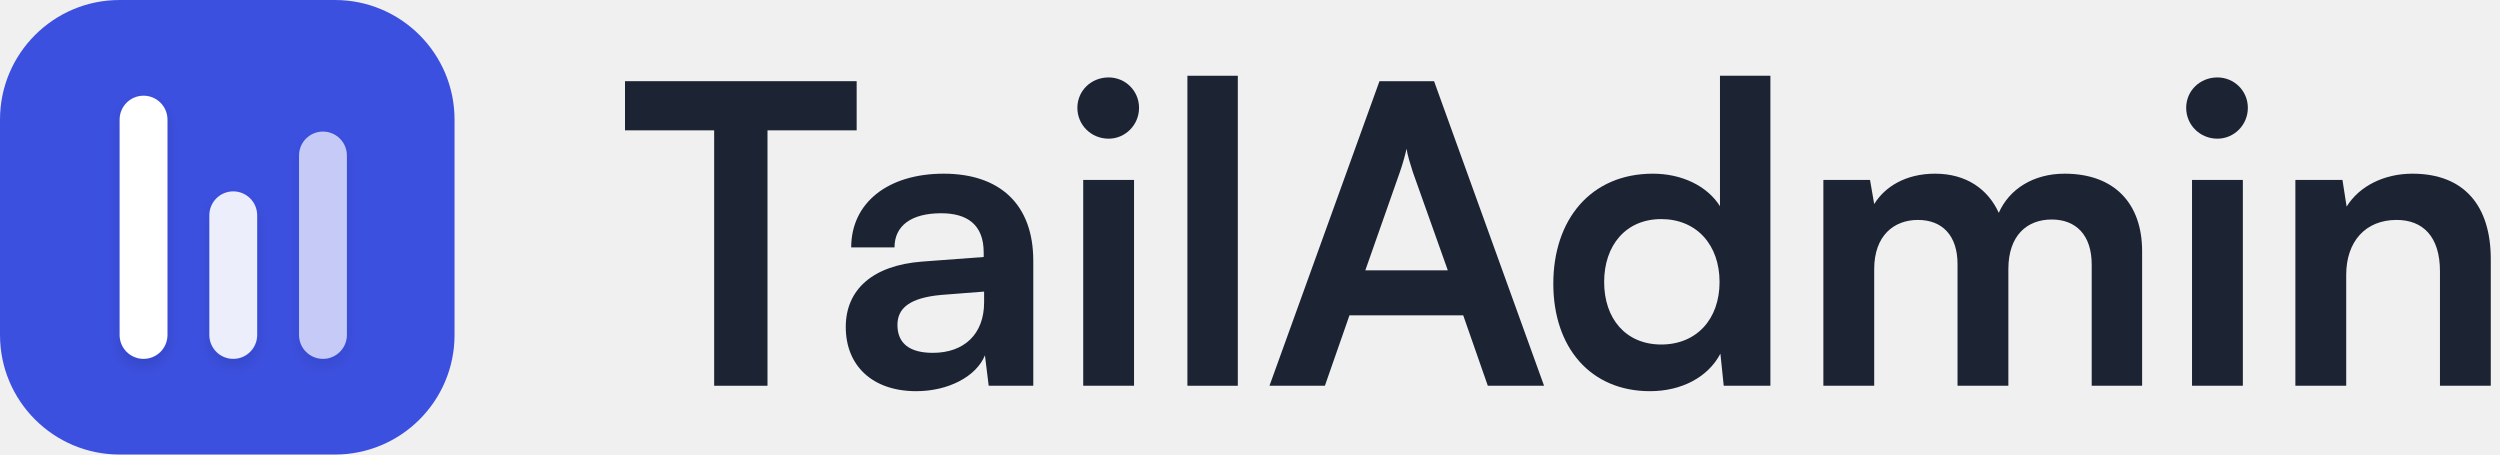
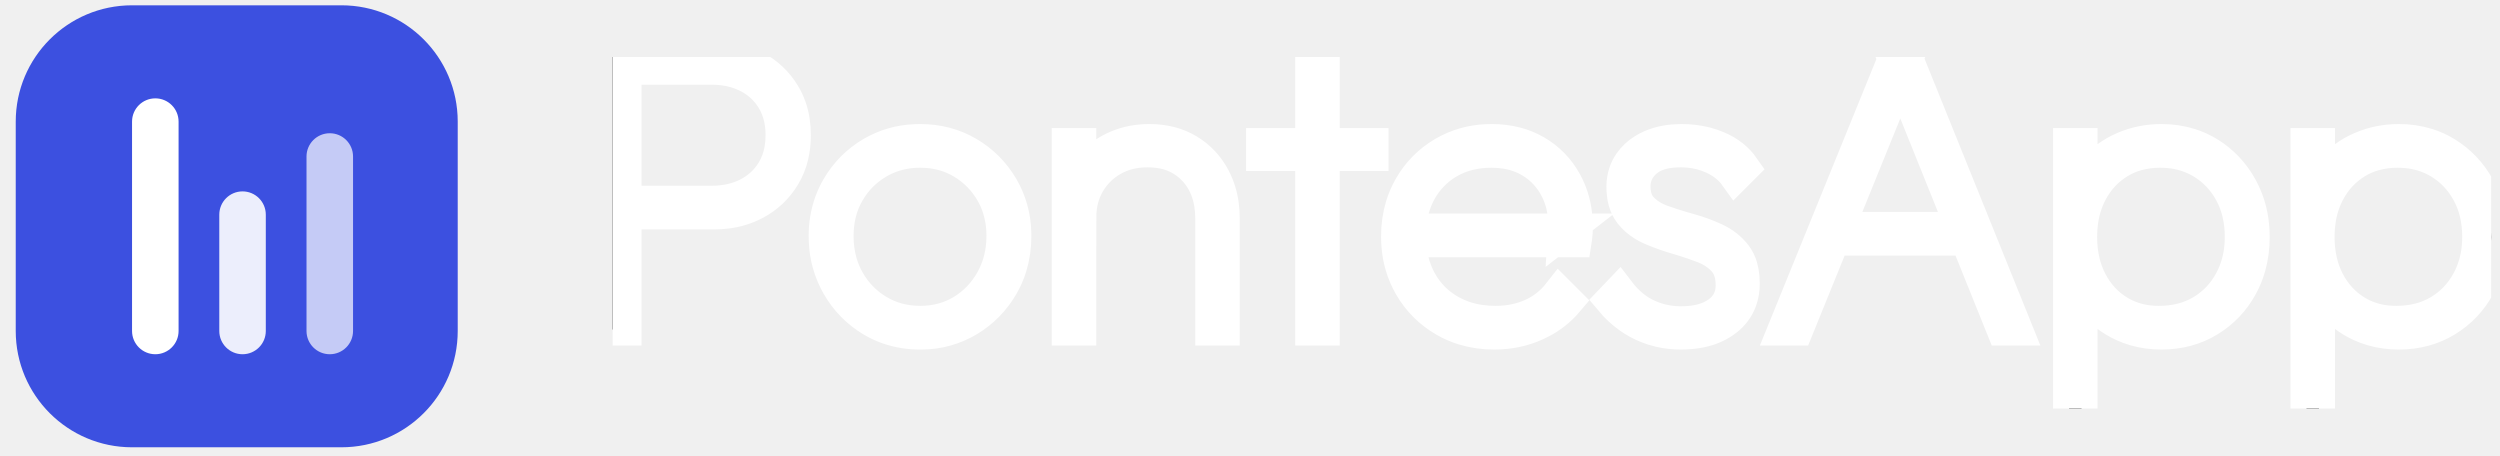
- <svg xmlns="http://www.w3.org/2000/svg" width="176" height="32" viewBox="0 0 176 32" fill="none">
-   <path d="M44 9.176H50.277V27.157H54.032V9.176H60.309V5.715H44V9.176Z" fill="#1C2434" />
-   <path d="M64.5 27.539C66.758 27.539 68.724 26.512 69.34 25.016L69.604 27.157H72.743V18.357C72.743 14.339 70.337 12.227 66.436 12.227C62.505 12.227 59.924 14.28 59.924 17.419H62.974C62.974 15.893 64.148 15.013 66.26 15.013C68.079 15.013 69.252 15.805 69.252 17.771V18.093L64.91 18.416C61.478 18.68 59.542 20.352 59.542 23.021C59.542 25.749 61.42 27.539 64.5 27.539ZM65.673 24.84C64.06 24.84 63.18 24.195 63.18 22.875C63.18 21.701 64.031 20.968 66.26 20.763L69.281 20.528V21.291C69.281 23.52 67.873 24.84 65.673 24.84Z" fill="#1C2434" />
-   <path d="M78.047 9.763C79.221 9.763 80.189 8.795 80.189 7.592C80.189 6.389 79.221 5.451 78.047 5.451C76.816 5.451 75.847 6.389 75.847 7.592C75.847 8.795 76.816 9.763 78.047 9.763ZM76.258 27.157H79.837V12.667H76.258V27.157Z" fill="#1C2434" />
-   <path d="M87.142 27.157V5.333H83.593V27.157H87.142Z" fill="#1C2434" />
-   <path d="M93.272 27.157L95.003 22.2H103.011L104.742 27.157H108.702L100.958 5.715H97.115L89.371 27.157H93.272ZM98.552 12.109C98.758 11.523 98.933 10.877 99.022 10.467C99.08 10.907 99.285 11.552 99.462 12.109L101.926 19.032H96.118L98.552 12.109Z" fill="#1C2434" />
-   <path d="M116.158 27.539C118.358 27.539 120.236 26.571 121.116 24.899L121.35 27.157H124.636V5.333H121.086V14.515C120.177 13.077 118.388 12.227 116.364 12.227C111.993 12.227 109.353 15.453 109.353 19.971C109.353 24.459 111.964 27.539 116.158 27.539ZM116.95 24.253C114.457 24.253 112.932 22.435 112.932 19.853C112.932 17.272 114.457 15.424 116.95 15.424C119.444 15.424 121.057 17.243 121.057 19.853C121.057 22.464 119.444 24.253 116.95 24.253Z" fill="#1C2434" />
-   <path d="M131.944 27.157V18.944C131.944 16.597 133.322 15.483 135.024 15.483C136.725 15.483 137.81 16.568 137.81 18.592V27.157H141.389V18.944C141.389 16.568 142.709 15.453 144.44 15.453C146.141 15.453 147.256 16.539 147.256 18.621V27.157H150.805V17.683C150.805 14.339 148.869 12.227 145.349 12.227C143.149 12.227 141.448 13.312 140.714 14.984C139.952 13.312 138.426 12.227 136.226 12.227C134.144 12.227 132.677 13.165 131.944 14.368L131.65 12.667H128.365V27.157H131.944Z" fill="#1C2434" />
-   <path d="M156.107 9.763C157.281 9.763 158.249 8.795 158.249 7.592C158.249 6.389 157.281 5.451 156.107 5.451C154.875 5.451 153.907 6.389 153.907 7.592C153.907 8.795 154.875 9.763 156.107 9.763ZM154.318 27.157H157.897V12.667H154.318V27.157Z" fill="#1C2434" />
-   <path d="M165.173 27.157V19.355C165.173 17.008 166.522 15.483 168.722 15.483C170.57 15.483 171.773 16.656 171.773 19.091V27.157H175.351V18.24C175.351 14.485 173.474 12.227 169.837 12.227C167.871 12.227 166.111 13.077 165.202 14.544L164.909 12.667H161.594V27.157H165.173Z" fill="#1C2434" />
-   <path d="M0 8.421C0 3.77 3.77 0 8.421 0H23.579C28.23 0 32 3.77 32 8.421V23.579C32 28.23 28.23 32 23.579 32H8.421C3.77 32 0 28.23 0 23.579V8.421Z" fill="#3C50E0" />
-   <g filter="url(#filter0_d_521_14075)">
-     <path d="M8.421 8.421C8.421 7.491 9.175 6.737 10.106 6.737V6.737C11.036 6.737 11.79 7.491 11.79 8.421V23.579C11.79 24.509 11.036 25.263 10.106 25.263V25.263C9.175 25.263 8.421 24.509 8.421 23.579V8.421Z" fill="white" />
+ <svg xmlns="http://www.w3.org/2000/svg" width="100%" height="100%" viewBox="0 0 181 33" version="1.1" xml:space="preserve" style="fill-rule:evenodd;clip-rule:evenodd;stroke-linecap:round;">
+   <g id="svgGroup" transform="matrix(1,0,0,1,48,-1)">
+     <g id="logo_pontes.svg" transform="matrix(1,0,0,1,-29.8608,17.3838)">
+       <g transform="matrix(1,0,0,1,-17,-17)">
+         <g transform="matrix(1,0,0,1,0,1)">
+           <path d="M0,8.421C0,3.77 3.77,0 8.421,0L23.579,0C28.23,0 32,3.77 32,8.421L32,23.579C32,28.23 28.23,32 23.579,32L8.421,32C3.77,32 0,28.23 0,23.579L0,8.421Z" style="fill:rgb(60,80,224);fill-rule:nonzero;" />
+         </g>
+         <g transform="matrix(1,0,0,1,0,1)">
+           <path d="M8.421,8.421C8.421,7.491 9.175,6.737 10.106,6.737C11.036,6.737 11.79,7.491 11.79,8.421L11.79,23.579C11.79,24.509 11.036,25.263 10.106,25.263C9.175,25.263 8.421,24.509 8.421,23.579L8.421,8.421Z" style="fill:white;fill-rule:nonzero;" />
+         </g>
+         <g transform="matrix(1,0,0,1,0,1)">
+           <g opacity="0.9">
+             <path d="M14.737,15.158C14.737,14.227 15.491,13.473 16.421,13.473C17.351,13.473 18.105,14.227 18.105,15.158L18.105,23.579C18.105,24.509 17.351,25.263 16.421,25.263C15.491,25.263 14.737,24.509 14.737,23.579L14.737,15.158Z" style="fill:white;fill-rule:nonzero;" />
+           </g>
+         </g>
+         <g transform="matrix(1,0,0,1,0,1)">
+           <g opacity="0.7">
+             <path d="M21.052,10.947C21.052,10.017 21.806,9.263 22.737,9.263C23.667,9.263 24.421,10.017 24.421,10.947L24.421,23.578C24.421,24.509 23.667,25.263 22.737,25.263C21.806,25.263 21.052,24.509 21.052,23.578L21.052,10.947Z" style="fill:white;fill-rule:nonzero;" />
+           </g>
+         </g>
+       </g>
+     </g>
+     <g id="PontesApp-dark.svg" transform="matrix(0.583691,0,0,0.583691,64.3558,17.8524)">
+       <g transform="matrix(1,0,0,1,-116.5,-21.8)">
+         <clipPath id="_clip1">
+           <rect x="0" y="0" width="233" height="43.6" />
+         </clipPath>
+         <g clip-path="url(#_clip1)">
+           <g id="svgGroup1">
+             <path d="M119.45,22.85L98.4,22.85L98.4,21.4L118.45,21.4L118,21.75C118.02,21.453 118.031,21.156 118.031,20.859C118.031,19.982 117.938,19.155 117.752,18.378C117.603,17.747 117.384,17.133 117.1,16.55C116.367,15.05 115.308,13.875 113.925,13.025C112.952,12.436 111.871,12.047 110.746,11.881C110.168,11.792 109.585,11.748 109,11.75C108.05,11.744 107.103,11.855 106.181,12.081C105.32,12.295 104.493,12.629 103.725,13.075C102.227,13.939 100.998,15.203 100.175,16.725C99.605,17.779 99.225,18.925 99.051,20.111C98.949,20.786 98.898,21.467 98.9,22.15C98.894,23.13 98.998,24.107 99.211,25.063C99.421,26.002 99.763,26.906 100.225,27.75C101.108,29.35 102.35,30.6 103.95,31.5C105.075,32.125 106.307,32.536 107.582,32.712C108.234,32.806 108.892,32.852 109.55,32.85C111.15,32.85 112.625,32.55 113.975,31.95C115.325,31.35 116.467,30.45 117.4,29.25L118.45,30.3C117.524,31.397 116.387,32.296 115.106,32.944C114.915,33.043 114.721,33.136 114.525,33.225C112.942,33.942 111.217,34.3 109.35,34.3C108.057,34.309 106.77,34.125 105.532,33.752C104.71,33.5 103.919,33.155 103.175,32.725C101.358,31.675 99.925,30.242 98.875,28.425C97.979,26.86 97.453,25.111 97.338,23.311C97.312,22.958 97.3,22.604 97.3,22.25C97.291,20.967 97.473,19.69 97.838,18.46C98.081,17.656 98.412,16.881 98.825,16.15C99.842,14.35 101.242,12.925 103.025,11.875C104.653,10.924 106.491,10.388 108.376,10.316C108.601,10.305 108.825,10.3 109.05,10.3C110.078,10.293 111.102,10.42 112.097,10.677C112.947,10.9 113.764,11.236 114.525,11.675C116.108,12.592 117.35,13.867 118.25,15.5C118.905,16.705 119.326,18.024 119.49,19.386C119.564,19.971 119.601,20.56 119.6,21.15C119.6,21.188 119.599,21.226 119.598,21.264C119.595,21.392 119.588,21.562 119.575,21.775C119.564,21.966 119.541,22.19 119.508,22.448C119.49,22.582 119.471,22.716 119.45,22.85ZM146.95,33.8L145.25,33.8L159,0L160.5,0L174.15,33.8L172.4,33.8L159.35,1.4L160.1,1.4L146.95,33.8ZM123.8,30.2L124.85,29.1C125.351,29.76 125.929,30.358 126.571,30.883C127.102,31.314 127.682,31.681 128.3,31.975C129.541,32.559 130.892,32.873 132.264,32.897C132.359,32.899 132.455,32.9 132.55,32.9C133.983,32.9 135.197,32.668 136.194,32.204C136.512,32.057 136.815,31.879 137.1,31.675C137.629,31.306 138.062,30.816 138.362,30.245C138.654,29.676 138.8,29.028 138.8,28.3C138.803,27.893 138.764,27.488 138.685,27.089C138.58,26.578 138.402,26.127 138.153,25.735C138.055,25.582 137.946,25.436 137.825,25.3C137.175,24.567 136.333,24 135.3,23.6C134.433,23.266 133.555,22.962 132.666,22.691C132.453,22.626 132.239,22.562 132.025,22.5C131.045,22.218 130.082,21.881 129.14,21.491C129.01,21.437 128.88,21.381 128.75,21.325C128.099,21.047 127.496,20.668 126.963,20.202C126.695,19.965 126.448,19.705 126.225,19.425C125.879,18.981 125.625,18.473 125.479,17.929C125.364,17.523 125.293,17.079 125.264,16.596C125.254,16.431 125.25,16.265 125.25,16.1C125.245,15.468 125.349,14.841 125.559,14.245C125.705,13.839 125.904,13.454 126.15,13.1C126.596,12.463 127.169,11.924 127.831,11.516C128.11,11.341 128.4,11.186 128.7,11.05C129.314,10.775 129.959,10.579 130.622,10.465C131.199,10.362 131.815,10.308 132.469,10.301C132.513,10.3 132.556,10.3 132.6,10.3C133.615,10.295 134.626,10.418 135.609,10.668C136.118,10.799 136.616,10.969 137.1,11.175C138.467,11.758 139.533,12.6 140.3,13.7L139.25,14.75C138.583,13.817 137.65,13.075 136.45,12.525C135.489,12.09 134.461,11.825 133.41,11.741C133.091,11.713 132.77,11.7 132.45,11.7C130.583,11.7 129.167,12.117 128.2,12.95C127.777,13.306 127.427,13.74 127.171,14.23C126.887,14.794 126.742,15.418 126.75,16.05C126.747,16.433 126.788,16.814 126.871,17.188C127,17.75 127.234,18.232 127.573,18.633C127.622,18.69 127.672,18.746 127.725,18.8C128.148,19.229 128.635,19.592 129.168,19.874C129.516,20.06 129.878,20.219 130.25,20.35C131.05,20.633 131.858,20.894 132.673,21.133C132.956,21.216 133.24,21.297 133.525,21.375C134.675,21.692 135.767,22.092 136.8,22.575C137.833,23.058 138.675,23.725 139.325,24.575C139.642,24.998 139.879,25.476 140.025,25.985C140.145,26.388 140.226,26.83 140.267,27.311C140.289,27.573 140.3,27.837 140.3,28.1C140.309,28.836 140.186,29.567 139.936,30.259C139.582,31.197 138.971,32.016 138.175,32.625C137.373,33.246 136.453,33.695 135.47,33.944C134.755,34.135 133.974,34.25 133.128,34.287C132.919,34.296 132.709,34.3 132.5,34.3C131.609,34.304 130.72,34.205 129.852,34.005C129.573,33.94 129.297,33.863 129.025,33.775C128.157,33.499 127.328,33.114 126.556,32.631C126.401,32.533 126.249,32.431 126.1,32.325C125.233,31.708 124.467,31 123.8,30.2ZM12.55,19.4L0.8,19.4L0.8,17.95L12.3,17.95C13.142,17.955 13.981,17.86 14.801,17.668C15.477,17.507 16.131,17.266 16.75,16.95C18.05,16.283 19.075,15.333 19.825,14.1C20.328,13.262 20.664,12.336 20.817,11.371C20.908,10.819 20.952,10.26 20.95,9.7C20.955,8.959 20.875,8.22 20.711,7.498C20.535,6.723 20.236,5.981 19.825,5.3C19.075,4.067 18.05,3.117 16.75,2.45C15.79,1.964 14.75,1.653 13.681,1.532C13.223,1.477 12.762,1.449 12.3,1.45L0.8,1.45L0.8,0L12.55,0C13.525,-0.006 14.496,0.108 15.443,0.338C16.228,0.531 16.986,0.821 17.7,1.2C19.2,2 20.392,3.125 21.275,4.575C21.894,5.603 22.3,6.744 22.471,7.932C22.559,8.517 22.602,9.108 22.6,9.7C22.606,10.574 22.508,11.445 22.309,12.296C22.099,13.188 21.75,14.041 21.275,14.825C20.392,16.275 19.2,17.4 17.7,18.2C16.588,18.785 15.378,19.16 14.13,19.305C13.606,19.369 13.078,19.401 12.55,19.4ZM75.8,33.8L74.25,33.8L74.25,20.05C74.25,17.55 73.533,15.533 72.1,14C70.943,12.764 69.383,11.98 67.701,11.788C67.253,11.728 66.802,11.699 66.35,11.7C64.717,11.7 63.275,12.058 62.025,12.775C60.775,13.492 59.792,14.467 59.075,15.7C58.551,16.614 58.214,17.624 58.085,18.67C58.027,19.111 57.999,19.555 58,20L56.95,19.4C56.942,18.374 57.108,17.354 57.442,16.383C57.642,15.812 57.905,15.264 58.225,14.75C59.075,13.383 60.225,12.3 61.675,11.5C62.871,10.848 64.19,10.454 65.548,10.346C65.898,10.315 66.249,10.3 66.6,10.3C67.483,10.294 68.364,10.403 69.219,10.623C69.995,10.825 70.738,11.137 71.425,11.55C72.808,12.383 73.883,13.533 74.65,15C75.188,16.042 75.539,17.169 75.688,18.332C75.764,18.901 75.801,19.475 75.8,20.05L75.8,33.8ZM34.135,33.644C35.426,34.089 36.784,34.311 38.15,34.3C38.219,34.3 38.287,34.3 38.356,34.299C40.387,34.291 42.379,33.739 44.125,32.7C45.908,31.633 47.325,30.192 48.375,28.375C48.805,27.631 49.15,26.84 49.402,26.018C49.775,24.78 49.959,23.493 49.95,22.2C49.95,22.027 49.947,21.854 49.94,21.681C49.888,19.736 49.35,17.834 48.375,16.15C47.325,14.35 45.908,12.925 44.125,11.875C42.342,10.825 40.35,10.3 38.15,10.3C37.925,10.3 37.701,10.305 37.476,10.316C35.591,10.388 33.753,10.924 32.125,11.875C30.342,12.925 28.925,14.35 27.875,16.15C27.524,16.751 27.23,17.383 26.995,18.038C26.524,19.375 26.289,20.783 26.3,22.2C26.3,22.411 26.305,22.621 26.314,22.832C26.381,24.77 26.916,26.664 27.875,28.35C28.925,30.183 30.342,31.633 32.125,32.7C32.762,33.082 33.435,33.398 34.135,33.644ZM181.5,26.2L181.5,18.35C181.721,17.385 182.073,16.456 182.547,15.587C182.859,15.021 183.229,14.49 183.65,14C184.683,12.8 185.933,11.883 187.4,11.25C188.867,10.617 190.433,10.3 192.1,10.3C193.311,10.291 194.516,10.469 195.673,10.827C196.48,11.081 197.253,11.433 197.975,11.875C199.692,12.925 201.05,14.358 202.05,16.175C202.858,17.659 203.348,19.295 203.488,20.979C203.53,21.435 203.55,21.892 203.55,22.35C203.558,23.6 203.392,24.844 203.057,26.048C202.82,26.883 202.491,27.688 202.075,28.45C201.092,30.25 199.733,31.675 198,32.725C196.267,33.775 194.3,34.3 192.1,34.3C190.984,34.307 189.872,34.155 188.798,33.849C188.294,33.703 187.802,33.519 187.325,33.3C185.875,32.633 184.642,31.692 183.625,30.475C182.608,29.258 181.9,27.833 181.5,26.2ZM210.95,26.2L210.95,18.35C211.171,17.385 211.523,16.456 211.997,15.587C212.309,15.021 212.679,14.49 213.1,14C214.133,12.8 215.383,11.883 216.85,11.25C218.317,10.617 219.883,10.3 221.55,10.3C222.761,10.291 223.966,10.469 225.123,10.827C225.93,11.081 226.703,11.433 227.425,11.875C229.142,12.925 230.5,14.358 231.5,16.175C232.308,17.659 232.798,19.295 232.938,20.979C232.98,21.435 233,21.892 233,22.35C233.008,23.6 232.842,24.844 232.507,26.048C232.27,26.883 231.941,27.688 231.525,28.45C230.542,30.25 229.183,31.675 227.45,32.725C225.717,33.775 223.75,34.3 221.55,34.3C220.434,34.307 219.322,34.155 218.248,33.849C217.744,33.703 217.252,33.519 216.775,33.3C215.325,32.633 214.092,31.692 213.075,30.475C212.058,29.258 211.35,27.833 210.95,26.2ZM1.6,33.8L0,33.8L0,0L1.6,0L1.6,33.8ZM182.2,43.6L180.65,43.6L180.65,10.8L182.2,10.8L182.2,16.4L181.7,21.95L182.2,27.65L182.2,43.6ZM211.65,43.6L210.1,43.6L210.1,10.8L211.65,10.8L211.65,16.4L211.15,21.95L211.65,27.65L211.65,43.6ZM88.2,33.8L86.65,33.8L86.65,1L88.2,1L88.2,33.8ZM38.15,32.85C40.083,32.85 41.817,32.383 43.35,31.45C44.883,30.517 46.1,29.242 47,27.625C47.754,26.256 48.201,24.739 48.31,23.18C48.337,22.837 48.35,22.494 48.35,22.15C48.358,21.007 48.189,19.869 47.849,18.778C47.636,18.107 47.351,17.461 47,16.85C46.1,15.283 44.883,14.042 43.35,13.125C41.987,12.317 40.448,11.852 38.866,11.772C38.628,11.757 38.389,11.75 38.15,11.75C36.953,11.741 35.762,11.936 34.631,12.328C34.038,12.537 33.466,12.804 32.925,13.125C31.375,14.042 30.15,15.283 29.25,16.85C28.35,18.417 27.9,20.2 27.9,22.2C27.893,23.29 28.036,24.376 28.327,25.426C28.545,26.201 28.855,26.948 29.25,27.65C30.15,29.25 31.375,30.517 32.925,31.45C34.475,32.383 36.217,32.85 38.15,32.85ZM191.8,32.85C193.8,32.85 195.558,32.4 197.075,31.5C198.592,30.6 199.783,29.35 200.65,27.75C201.334,26.472 201.755,25.07 201.886,23.626C201.929,23.185 201.951,22.743 201.95,22.3C201.956,21.318 201.847,20.338 201.625,19.381C201.416,18.489 201.088,17.629 200.65,16.825C199.783,15.242 198.6,14 197.1,13.1C195.855,12.361 194.458,11.915 193.015,11.798C192.661,11.766 192.306,11.75 191.95,11.75C190.99,11.743 190.033,11.868 189.106,12.12C188.312,12.34 187.553,12.67 186.85,13.1C185.383,14 184.233,15.242 183.4,16.825C182.843,17.898 182.472,19.057 182.301,20.254C182.198,20.948 182.148,21.649 182.15,22.35C182.144,23.373 182.259,24.394 182.493,25.39C182.69,26.218 182.986,27.018 183.375,27.775C184.192,29.358 185.325,30.6 186.775,31.5C187.956,32.226 189.289,32.669 190.67,32.795C191.046,32.832 191.423,32.851 191.8,32.85ZM221.25,32.85C223.25,32.85 225.008,32.4 226.525,31.5C228.042,30.6 229.233,29.35 230.1,27.75C230.784,26.472 231.205,25.07 231.336,23.626C231.379,23.185 231.401,22.743 231.4,22.3C231.406,21.318 231.297,20.338 231.075,19.381C230.866,18.489 230.538,17.629 230.1,16.825C229.233,15.242 228.05,14 226.55,13.1C225.305,12.361 223.908,11.915 222.465,11.798C222.111,11.766 221.756,11.75 221.4,11.75C220.44,11.743 219.483,11.868 218.556,12.12C217.762,12.34 217.003,12.67 216.3,13.1C214.833,14 213.683,15.242 212.85,16.825C212.293,17.898 211.922,19.057 211.751,20.254C211.648,20.948 211.598,21.649 211.6,22.35C211.594,23.373 211.709,24.394 211.943,25.39C212.14,26.218 212.436,27.018 212.825,27.775C213.642,29.358 214.775,30.6 216.225,31.5C217.406,32.226 218.739,32.669 220.12,32.795C220.496,32.832 220.873,32.851 221.25,32.85ZM58,33.8L56.45,33.8L56.45,10.8L58,10.8L58,33.8ZM168.45,22.65L151,22.65L151,21.2L168.45,21.2L168.45,22.65ZM94.25,12.15L80.55,12.15L80.55,10.8L94.25,10.8L94.25,12.15Z" style="stroke:white;stroke-width:3.97px;" />
+           </g>
+         </g>
+       </g>
+     </g>
  </g>
-   <g opacity="0.9" filter="url(#filter1_d_521_14075)">
-     <path d="M14.737 15.158C14.737 14.227 15.491 13.473 16.421 13.473V13.473C17.351 13.473 18.105 14.227 18.105 15.158V23.579C18.105 24.509 17.351 25.263 16.421 25.263V25.263C15.491 25.263 14.737 24.509 14.737 23.579V15.158Z" fill="white" />
-   </g>
-   <g opacity="0.7" filter="url(#filter2_d_521_14075)">
-     <path d="M21.052 10.947C21.052 10.017 21.806 9.263 22.736 9.263V9.263C23.667 9.263 24.421 10.017 24.421 10.947V23.578C24.421 24.509 23.667 25.263 22.736 25.263V25.263C21.806 25.263 21.052 24.509 21.052 23.578V10.947Z" fill="white" />
-   </g>
-   <defs>
-     <filter id="filter0_d_521_14075" x="7.421" y="6.237" width="5.369" height="20.526" filterUnits="userSpaceOnUse" color-interpolation-filters="sRGB">
-       <feFlood flood-opacity="0" result="BackgroundImageFix" />
-       <feColorMatrix in="SourceAlpha" type="matrix" values="0 0 0 0 0 0 0 0 0 0 0 0 0 0 0 0 0 0 127 0" result="hardAlpha" />
-       <feOffset dy="0.5" />
-       <feGaussianBlur stdDeviation="0.5" />
-       <feComposite in2="hardAlpha" operator="out" />
-       <feColorMatrix type="matrix" values="0 0 0 0 0 0 0 0 0 0 0 0 0 0 0 0 0 0 0.12 0" />
-       <feBlend mode="normal" in2="BackgroundImageFix" result="effect1_dropShadow_521_14075" />
-       <feBlend mode="normal" in="SourceGraphic" in2="effect1_dropShadow_521_14075" result="shape" />
-     </filter>
-     <filter id="filter1_d_521_14075" x="13.737" y="12.973" width="5.369" height="13.79" filterUnits="userSpaceOnUse" color-interpolation-filters="sRGB">
-       <feFlood flood-opacity="0" result="BackgroundImageFix" />
-       <feColorMatrix in="SourceAlpha" type="matrix" values="0 0 0 0 0 0 0 0 0 0 0 0 0 0 0 0 0 0 127 0" result="hardAlpha" />
-       <feOffset dy="0.5" />
-       <feGaussianBlur stdDeviation="0.5" />
-       <feComposite in2="hardAlpha" operator="out" />
-       <feColorMatrix type="matrix" values="0 0 0 0 0 0 0 0 0 0 0 0 0 0 0 0 0 0 0.12 0" />
-       <feBlend mode="normal" in2="BackgroundImageFix" result="effect1_dropShadow_521_14075" />
-       <feBlend mode="normal" in="SourceGraphic" in2="effect1_dropShadow_521_14075" result="shape" />
-     </filter>
-     <filter id="filter2_d_521_14075" x="20.052" y="8.763" width="5.369" height="18" filterUnits="userSpaceOnUse" color-interpolation-filters="sRGB">
-       <feFlood flood-opacity="0" result="BackgroundImageFix" />
-       <feColorMatrix in="SourceAlpha" type="matrix" values="0 0 0 0 0 0 0 0 0 0 0 0 0 0 0 0 0 0 127 0" result="hardAlpha" />
-       <feOffset dy="0.5" />
-       <feGaussianBlur stdDeviation="0.5" />
-       <feComposite in2="hardAlpha" operator="out" />
-       <feColorMatrix type="matrix" values="0 0 0 0 0 0 0 0 0 0 0 0 0 0 0 0 0 0 0.12 0" />
-       <feBlend mode="normal" in2="BackgroundImageFix" result="effect1_dropShadow_521_14075" />
-       <feBlend mode="normal" in="SourceGraphic" in2="effect1_dropShadow_521_14075" result="shape" />
-     </filter>
-   </defs>
</svg>
